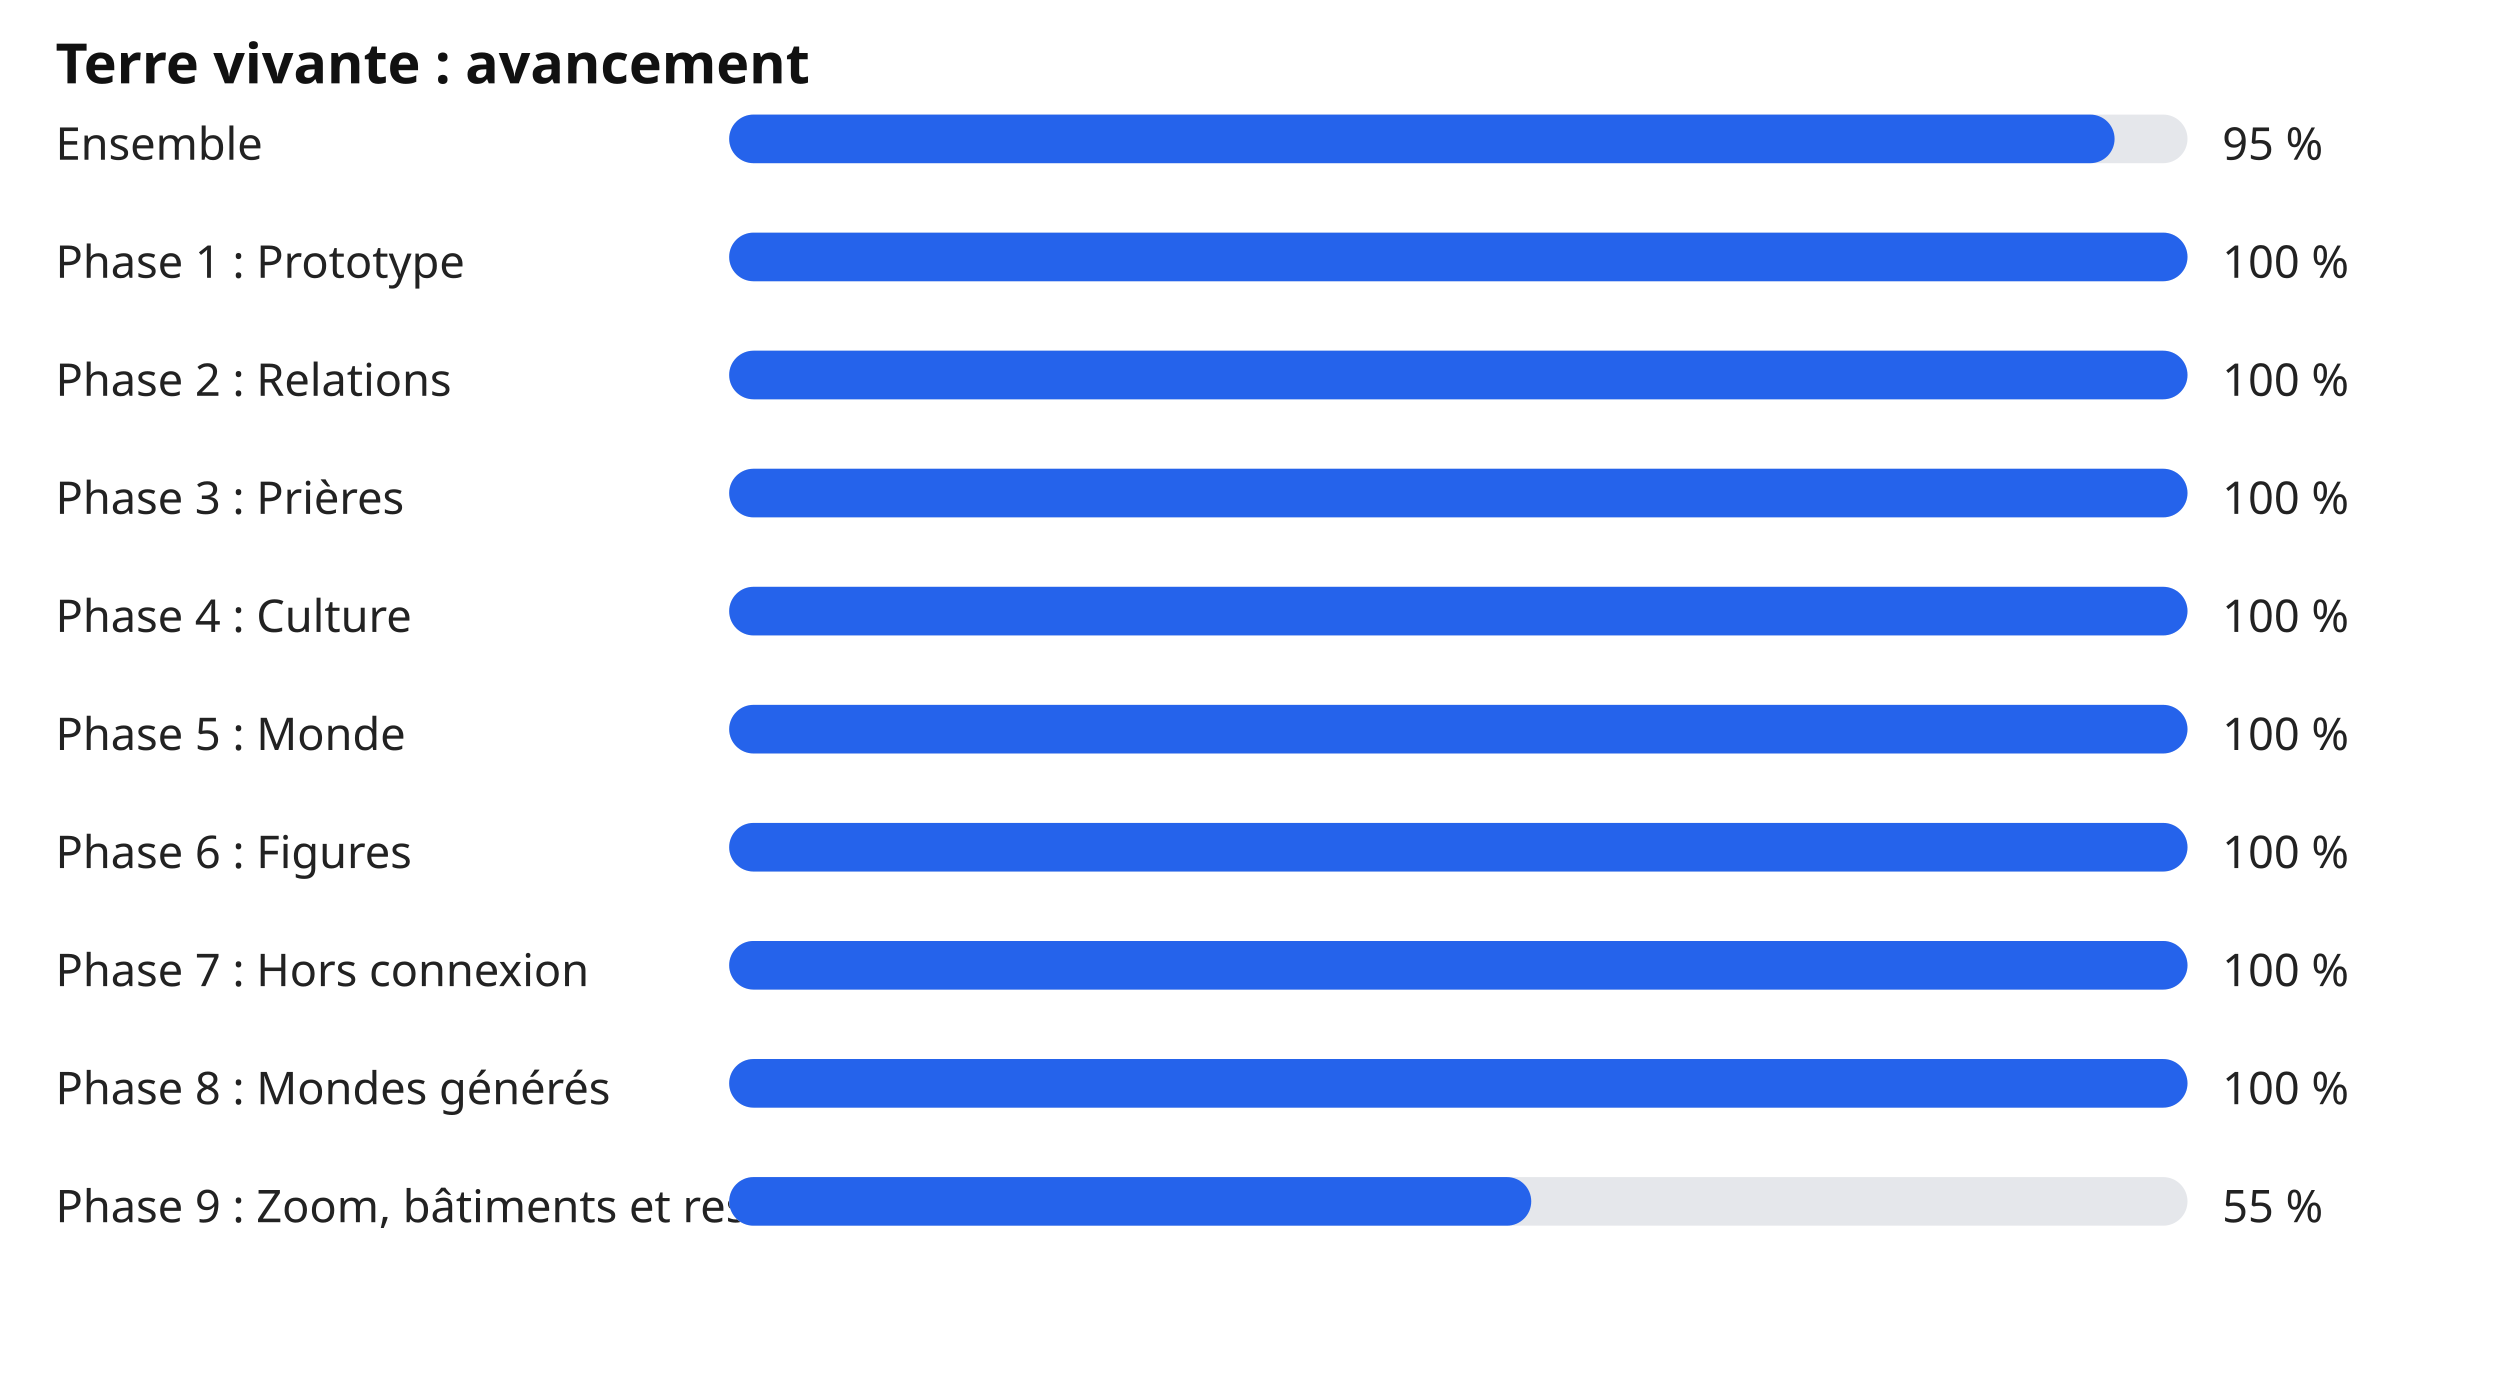
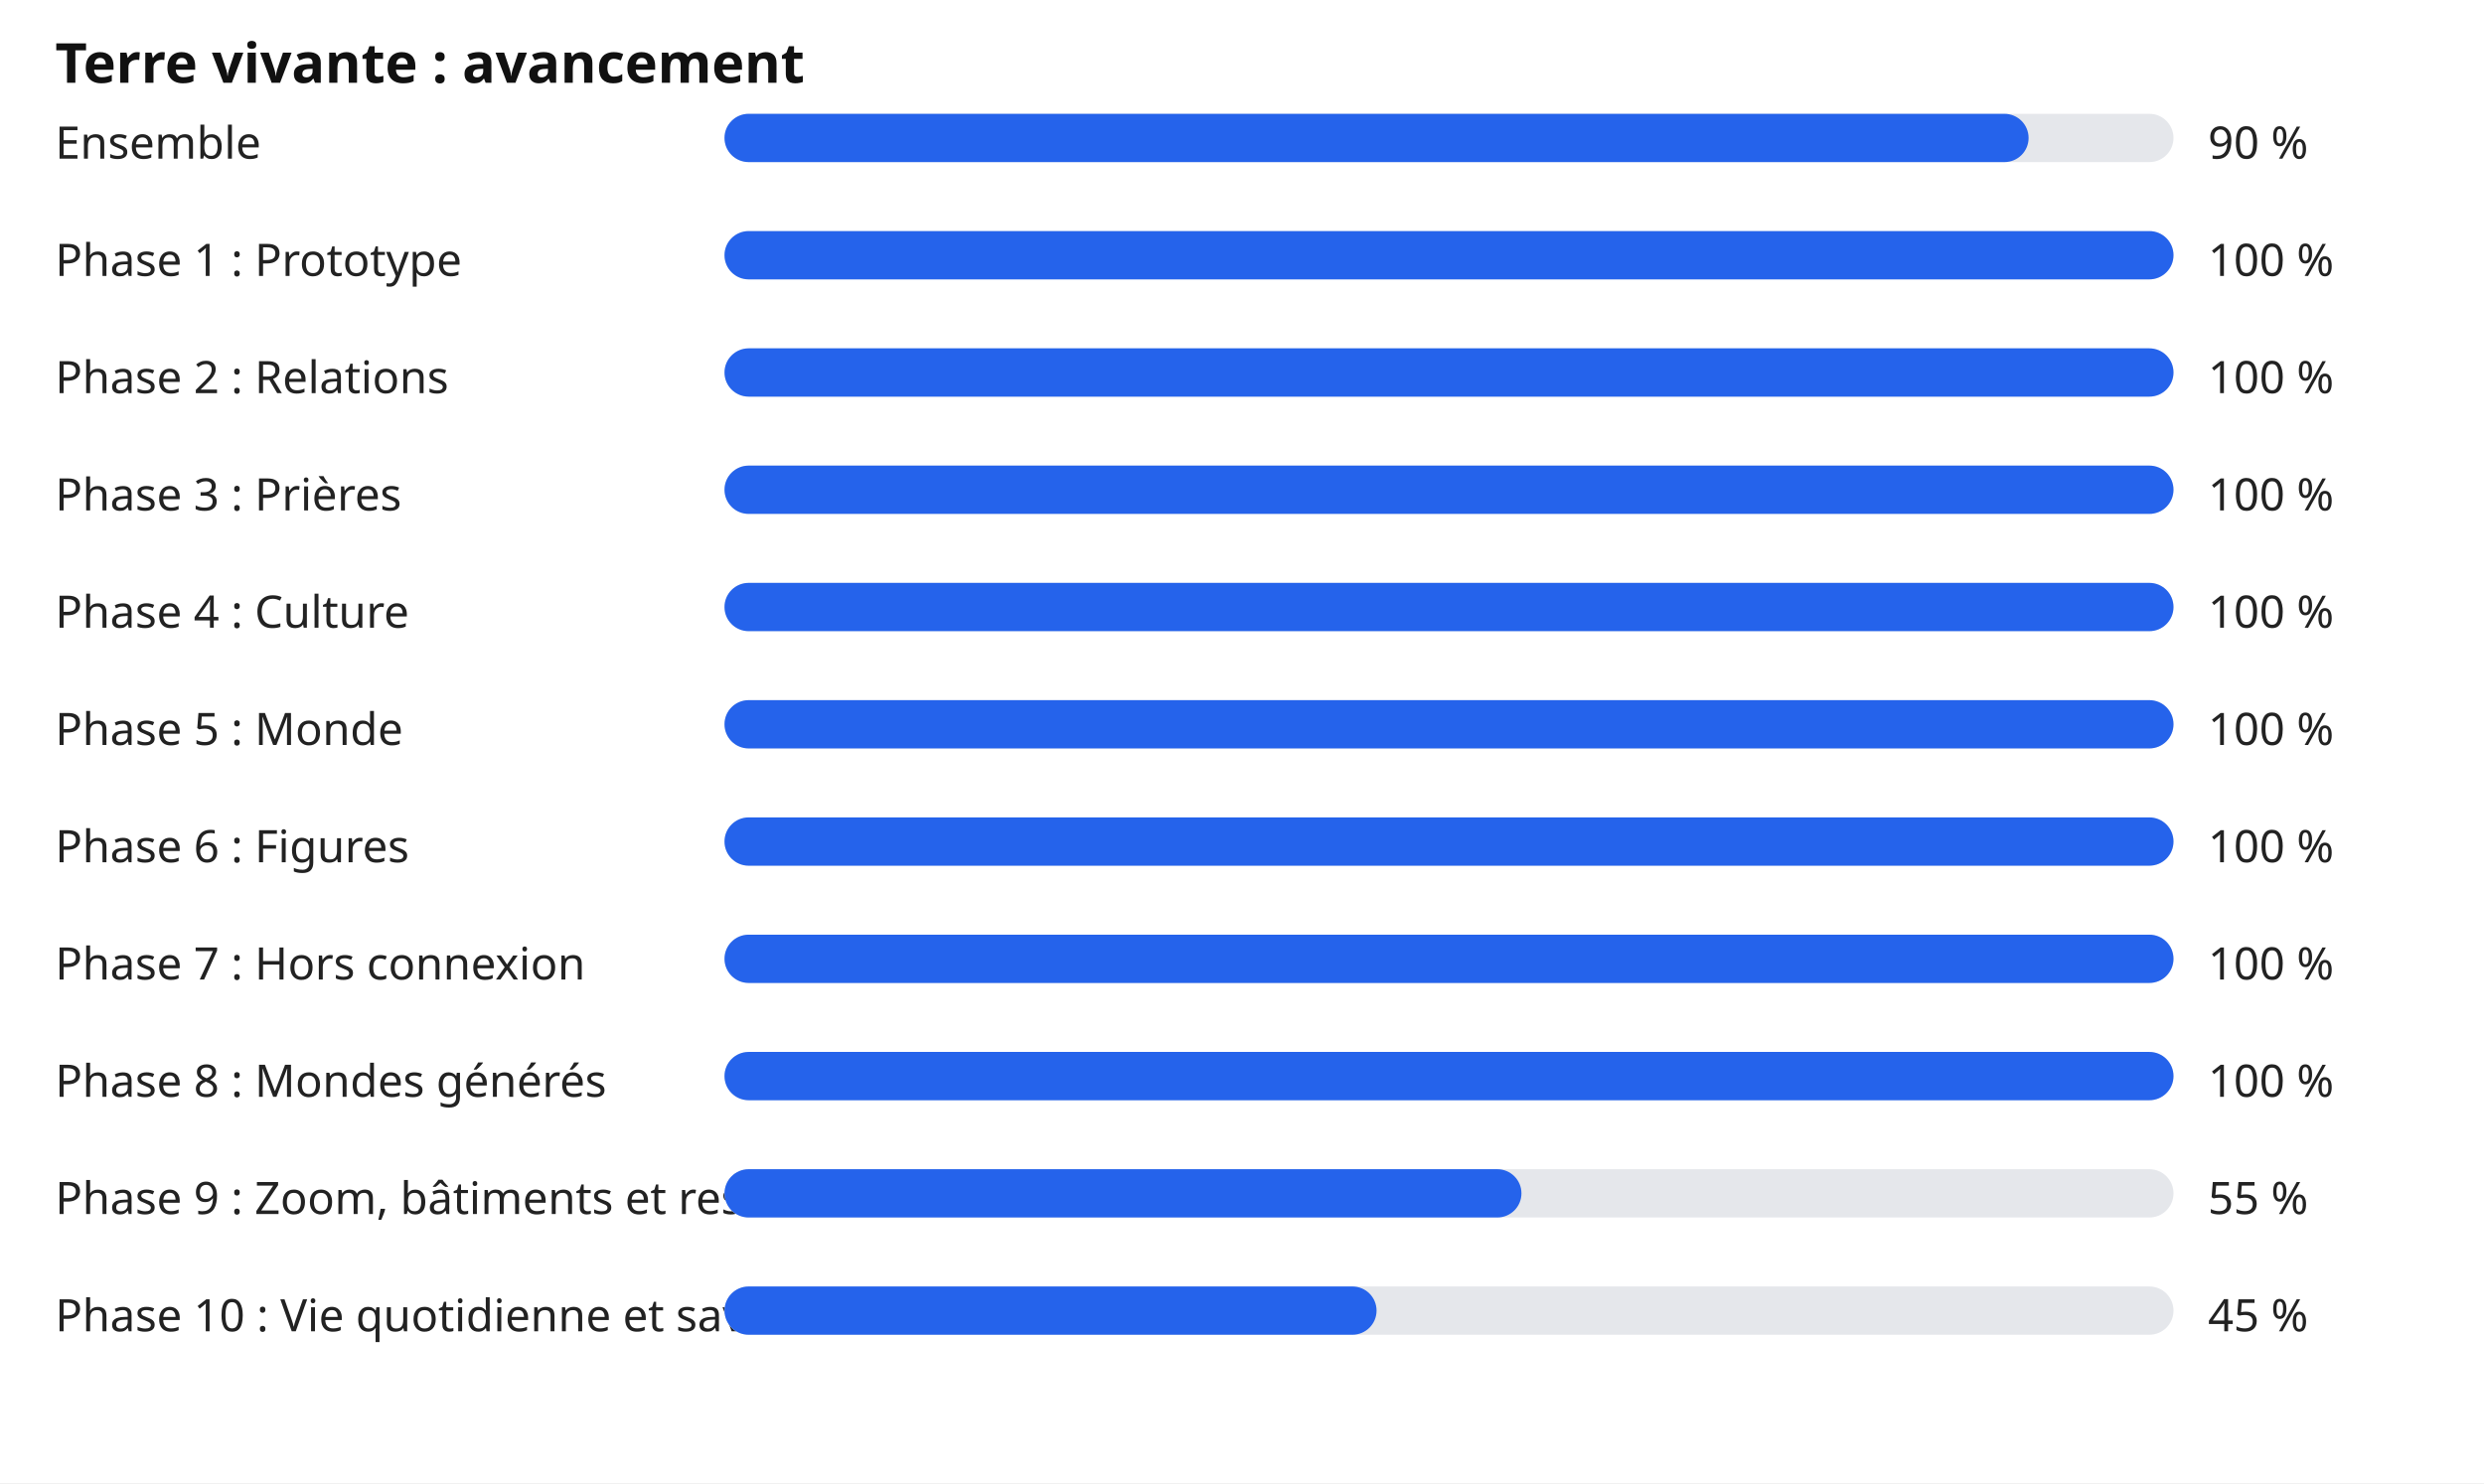
- <svg xmlns="http://www.w3.org/2000/svg" width="720" height="396" viewBox="0 0 720 396">
+ <svg xmlns="http://www.w3.org/2000/svg" width="720" height="430" viewBox="0 0 720 430">
  <rect width="100%" height="100%" fill="#ffffff" />
  <text x="16" y="24" font-size="16" font-family="sans-serif" font-weight="bold" fill="#111">Terre vivante : avancement</text>
  <text x="16" y="46" font-size="13" font-family="sans-serif" fill="#222">Ensemble</text>
  <rect x="210" y="33" width="420" height="14" rx="7" fill="#e5e7eb" />
-   <rect x="210" y="33" width="399.0" height="14" rx="7" fill="#2563eb" />
-   <text x="640" y="46" font-size="13" font-family="sans-serif" fill="#222">95 %</text>
+   <rect x="210" y="33" width="378.0" height="14" rx="7" fill="#2563eb" />
+   <text x="640" y="46" font-size="13" font-family="sans-serif" fill="#222">90 %</text>
  <text x="16" y="80" font-size="13" font-family="sans-serif" fill="#222">Phase 1 : Prototype</text>
  <rect x="210" y="67" width="420" height="14" rx="7" fill="#e5e7eb" />
  <rect x="210" y="67" width="420.0" height="14" rx="7" fill="#2563eb" />
  <text x="640" y="80" font-size="13" font-family="sans-serif" fill="#222">100 %</text>
  <text x="16" y="114" font-size="13" font-family="sans-serif" fill="#222">Phase 2 : Relations</text>
  <rect x="210" y="101" width="420" height="14" rx="7" fill="#e5e7eb" />
  <rect x="210" y="101" width="420.0" height="14" rx="7" fill="#2563eb" />
  <text x="640" y="114" font-size="13" font-family="sans-serif" fill="#222">100 %</text>
  <text x="16" y="148" font-size="13" font-family="sans-serif" fill="#222">Phase 3 : Prières</text>
  <rect x="210" y="135" width="420" height="14" rx="7" fill="#e5e7eb" />
  <rect x="210" y="135" width="420.0" height="14" rx="7" fill="#2563eb" />
  <text x="640" y="148" font-size="13" font-family="sans-serif" fill="#222">100 %</text>
  <text x="16" y="182" font-size="13" font-family="sans-serif" fill="#222">Phase 4 : Culture</text>
  <rect x="210" y="169" width="420" height="14" rx="7" fill="#e5e7eb" />
  <rect x="210" y="169" width="420.0" height="14" rx="7" fill="#2563eb" />
  <text x="640" y="182" font-size="13" font-family="sans-serif" fill="#222">100 %</text>
  <text x="16" y="216" font-size="13" font-family="sans-serif" fill="#222">Phase 5 : Monde</text>
  <rect x="210" y="203" width="420" height="14" rx="7" fill="#e5e7eb" />
  <rect x="210" y="203" width="420.0" height="14" rx="7" fill="#2563eb" />
  <text x="640" y="216" font-size="13" font-family="sans-serif" fill="#222">100 %</text>
  <text x="16" y="250" font-size="13" font-family="sans-serif" fill="#222">Phase 6 : Figures</text>
  <rect x="210" y="237" width="420" height="14" rx="7" fill="#e5e7eb" />
  <rect x="210" y="237" width="420.0" height="14" rx="7" fill="#2563eb" />
  <text x="640" y="250" font-size="13" font-family="sans-serif" fill="#222">100 %</text>
  <text x="16" y="284" font-size="13" font-family="sans-serif" fill="#222">Phase 7 : Hors connexion</text>
  <rect x="210" y="271" width="420" height="14" rx="7" fill="#e5e7eb" />
  <rect x="210" y="271" width="420.0" height="14" rx="7" fill="#2563eb" />
  <text x="640" y="284" font-size="13" font-family="sans-serif" fill="#222">100 %</text>
  <text x="16" y="318" font-size="13" font-family="sans-serif" fill="#222">Phase 8 : Mondes générés</text>
  <rect x="210" y="305" width="420" height="14" rx="7" fill="#e5e7eb" />
  <rect x="210" y="305" width="420.0" height="14" rx="7" fill="#2563eb" />
  <text x="640" y="318" font-size="13" font-family="sans-serif" fill="#222">100 %</text>
  <text x="16" y="352" font-size="13" font-family="sans-serif" fill="#222">Phase 9 : Zoom, bâtiments et ressources</text>
  <rect x="210" y="339" width="420" height="14" rx="7" fill="#e5e7eb" />
  <rect x="210" y="339" width="231.0" height="14" rx="7" fill="#2563eb" />
  <text x="640" y="352" font-size="13" font-family="sans-serif" fill="#222">55 %</text>
+   <text x="16" y="386" font-size="13" font-family="sans-serif" fill="#222">Phase 10 : Vie quotidienne et savoirs</text>
+   <rect x="210" y="373" width="420" height="14" rx="7" fill="#e5e7eb" />
+   <rect x="210" y="373" width="189.0" height="14" rx="7" fill="#2563eb" />
+   <text x="640" y="386" font-size="13" font-family="sans-serif" fill="#222">45 %</text>
</svg>
